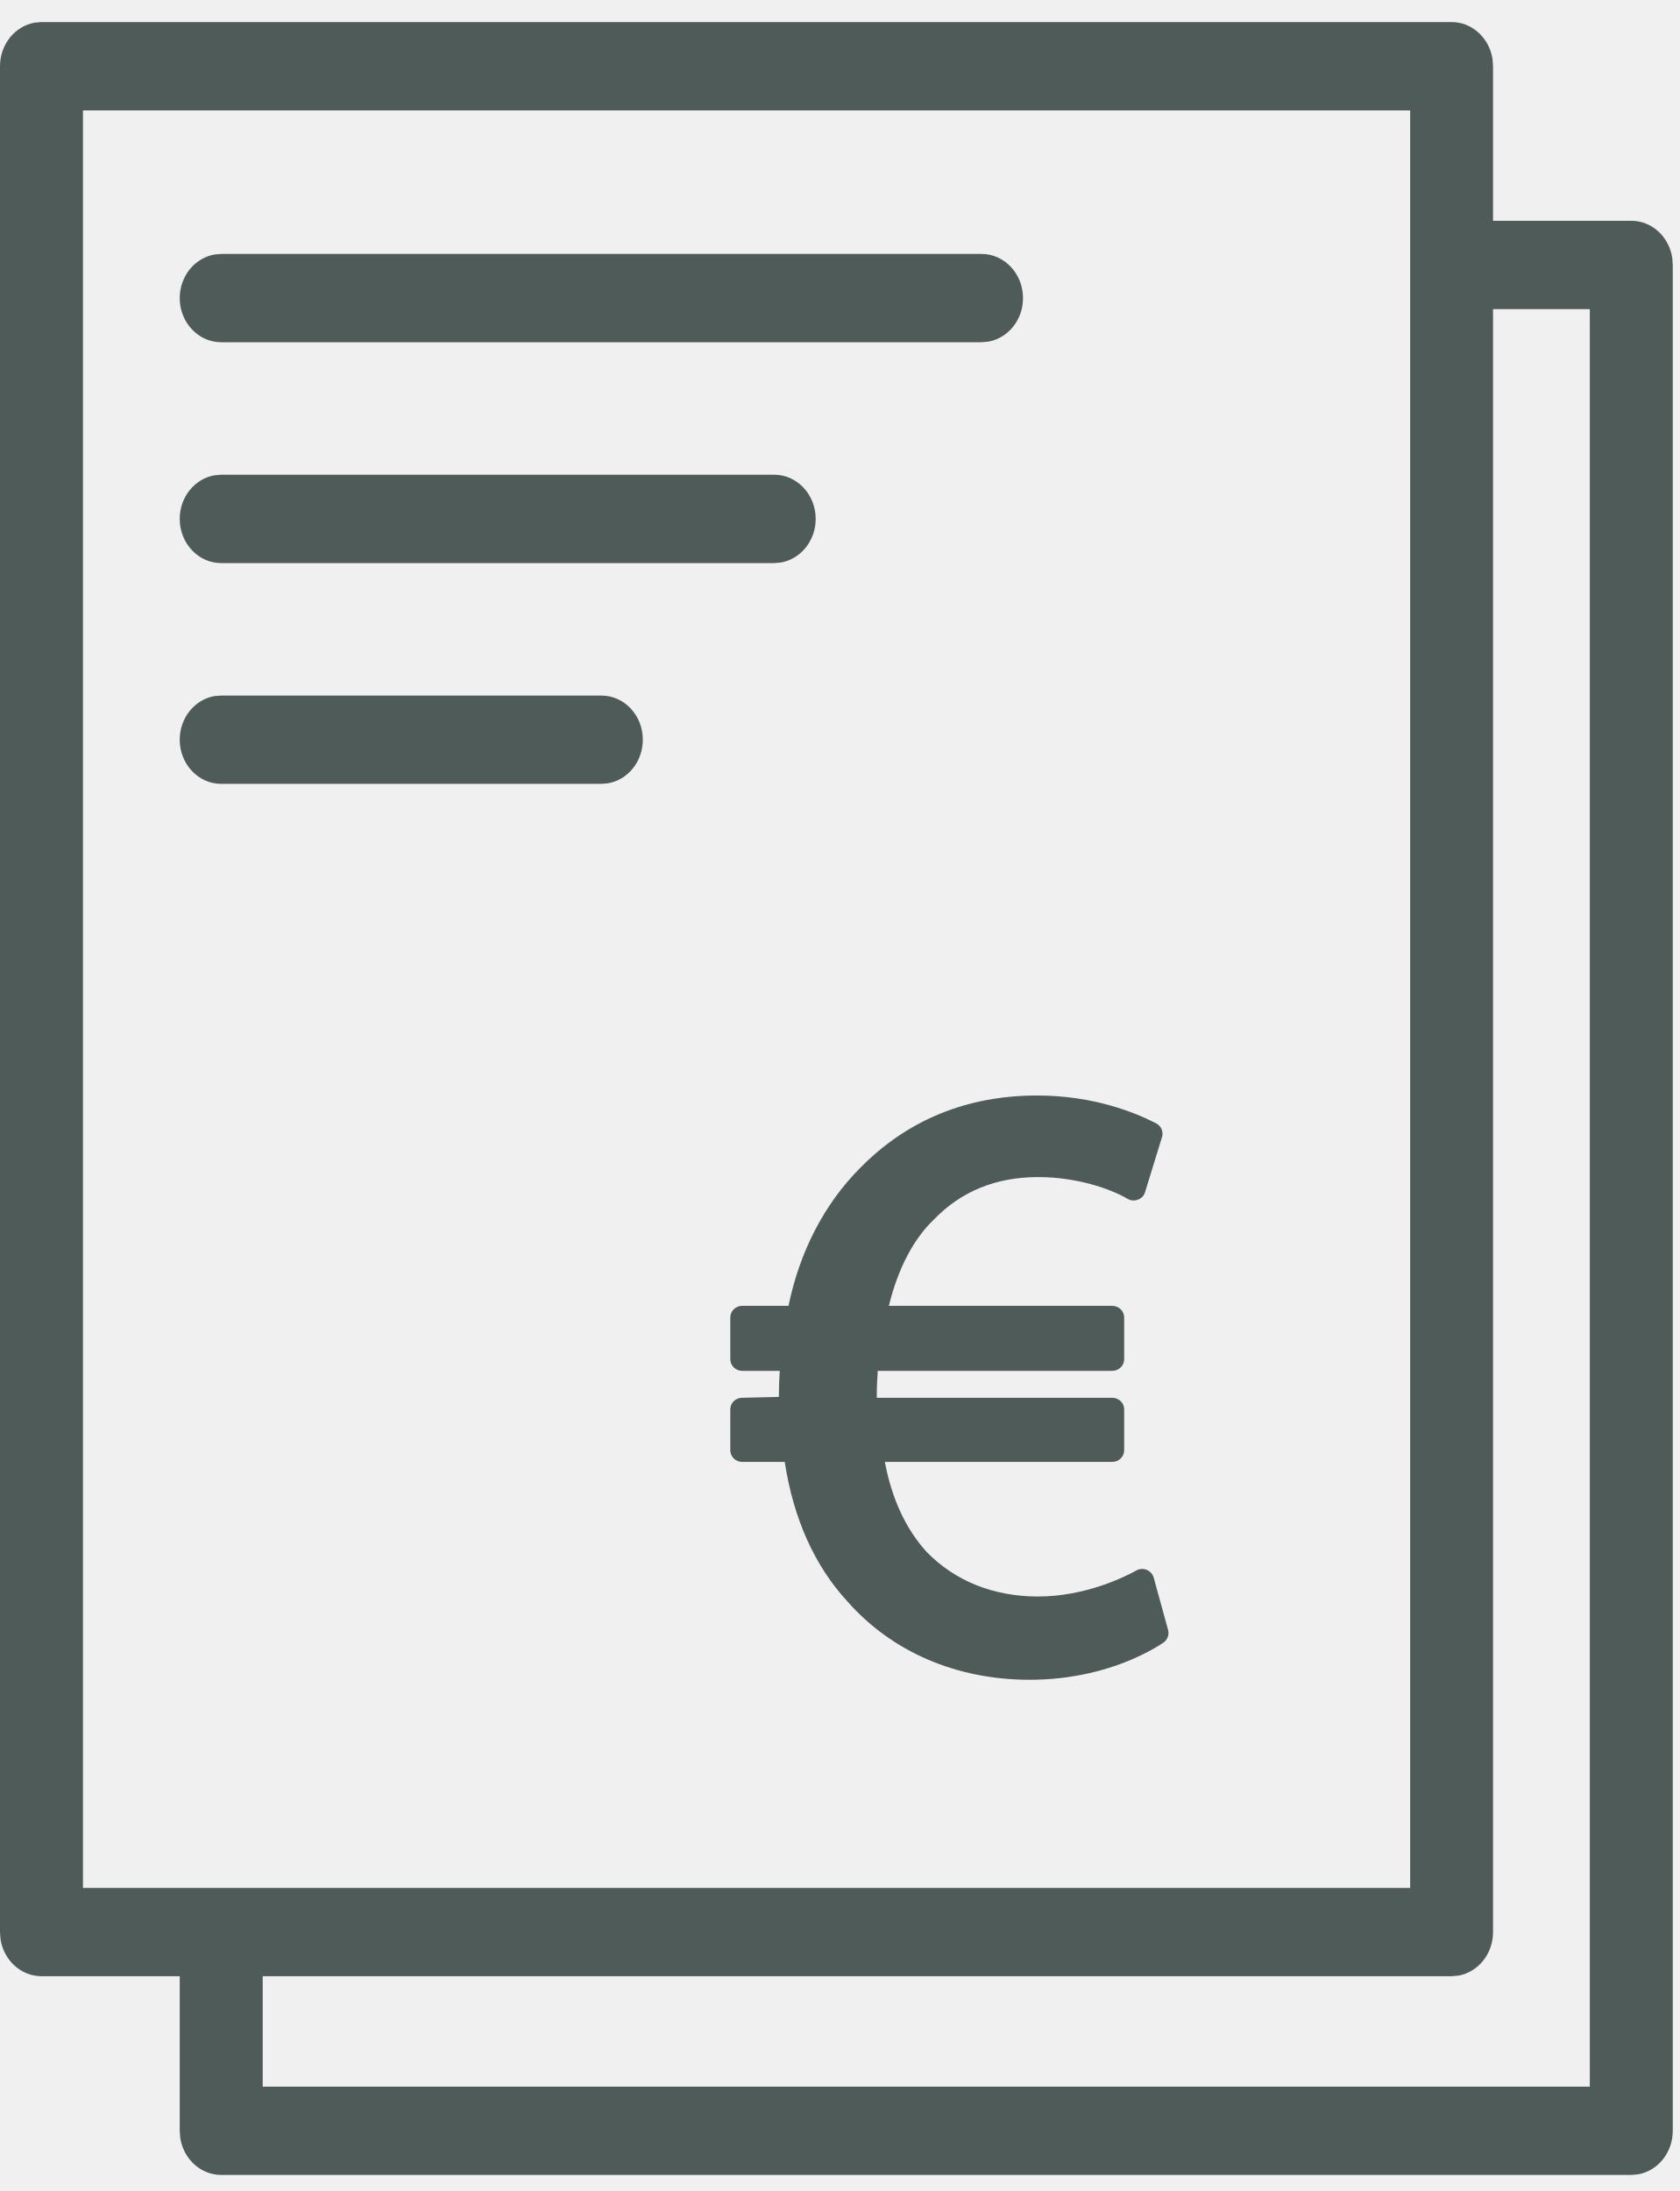
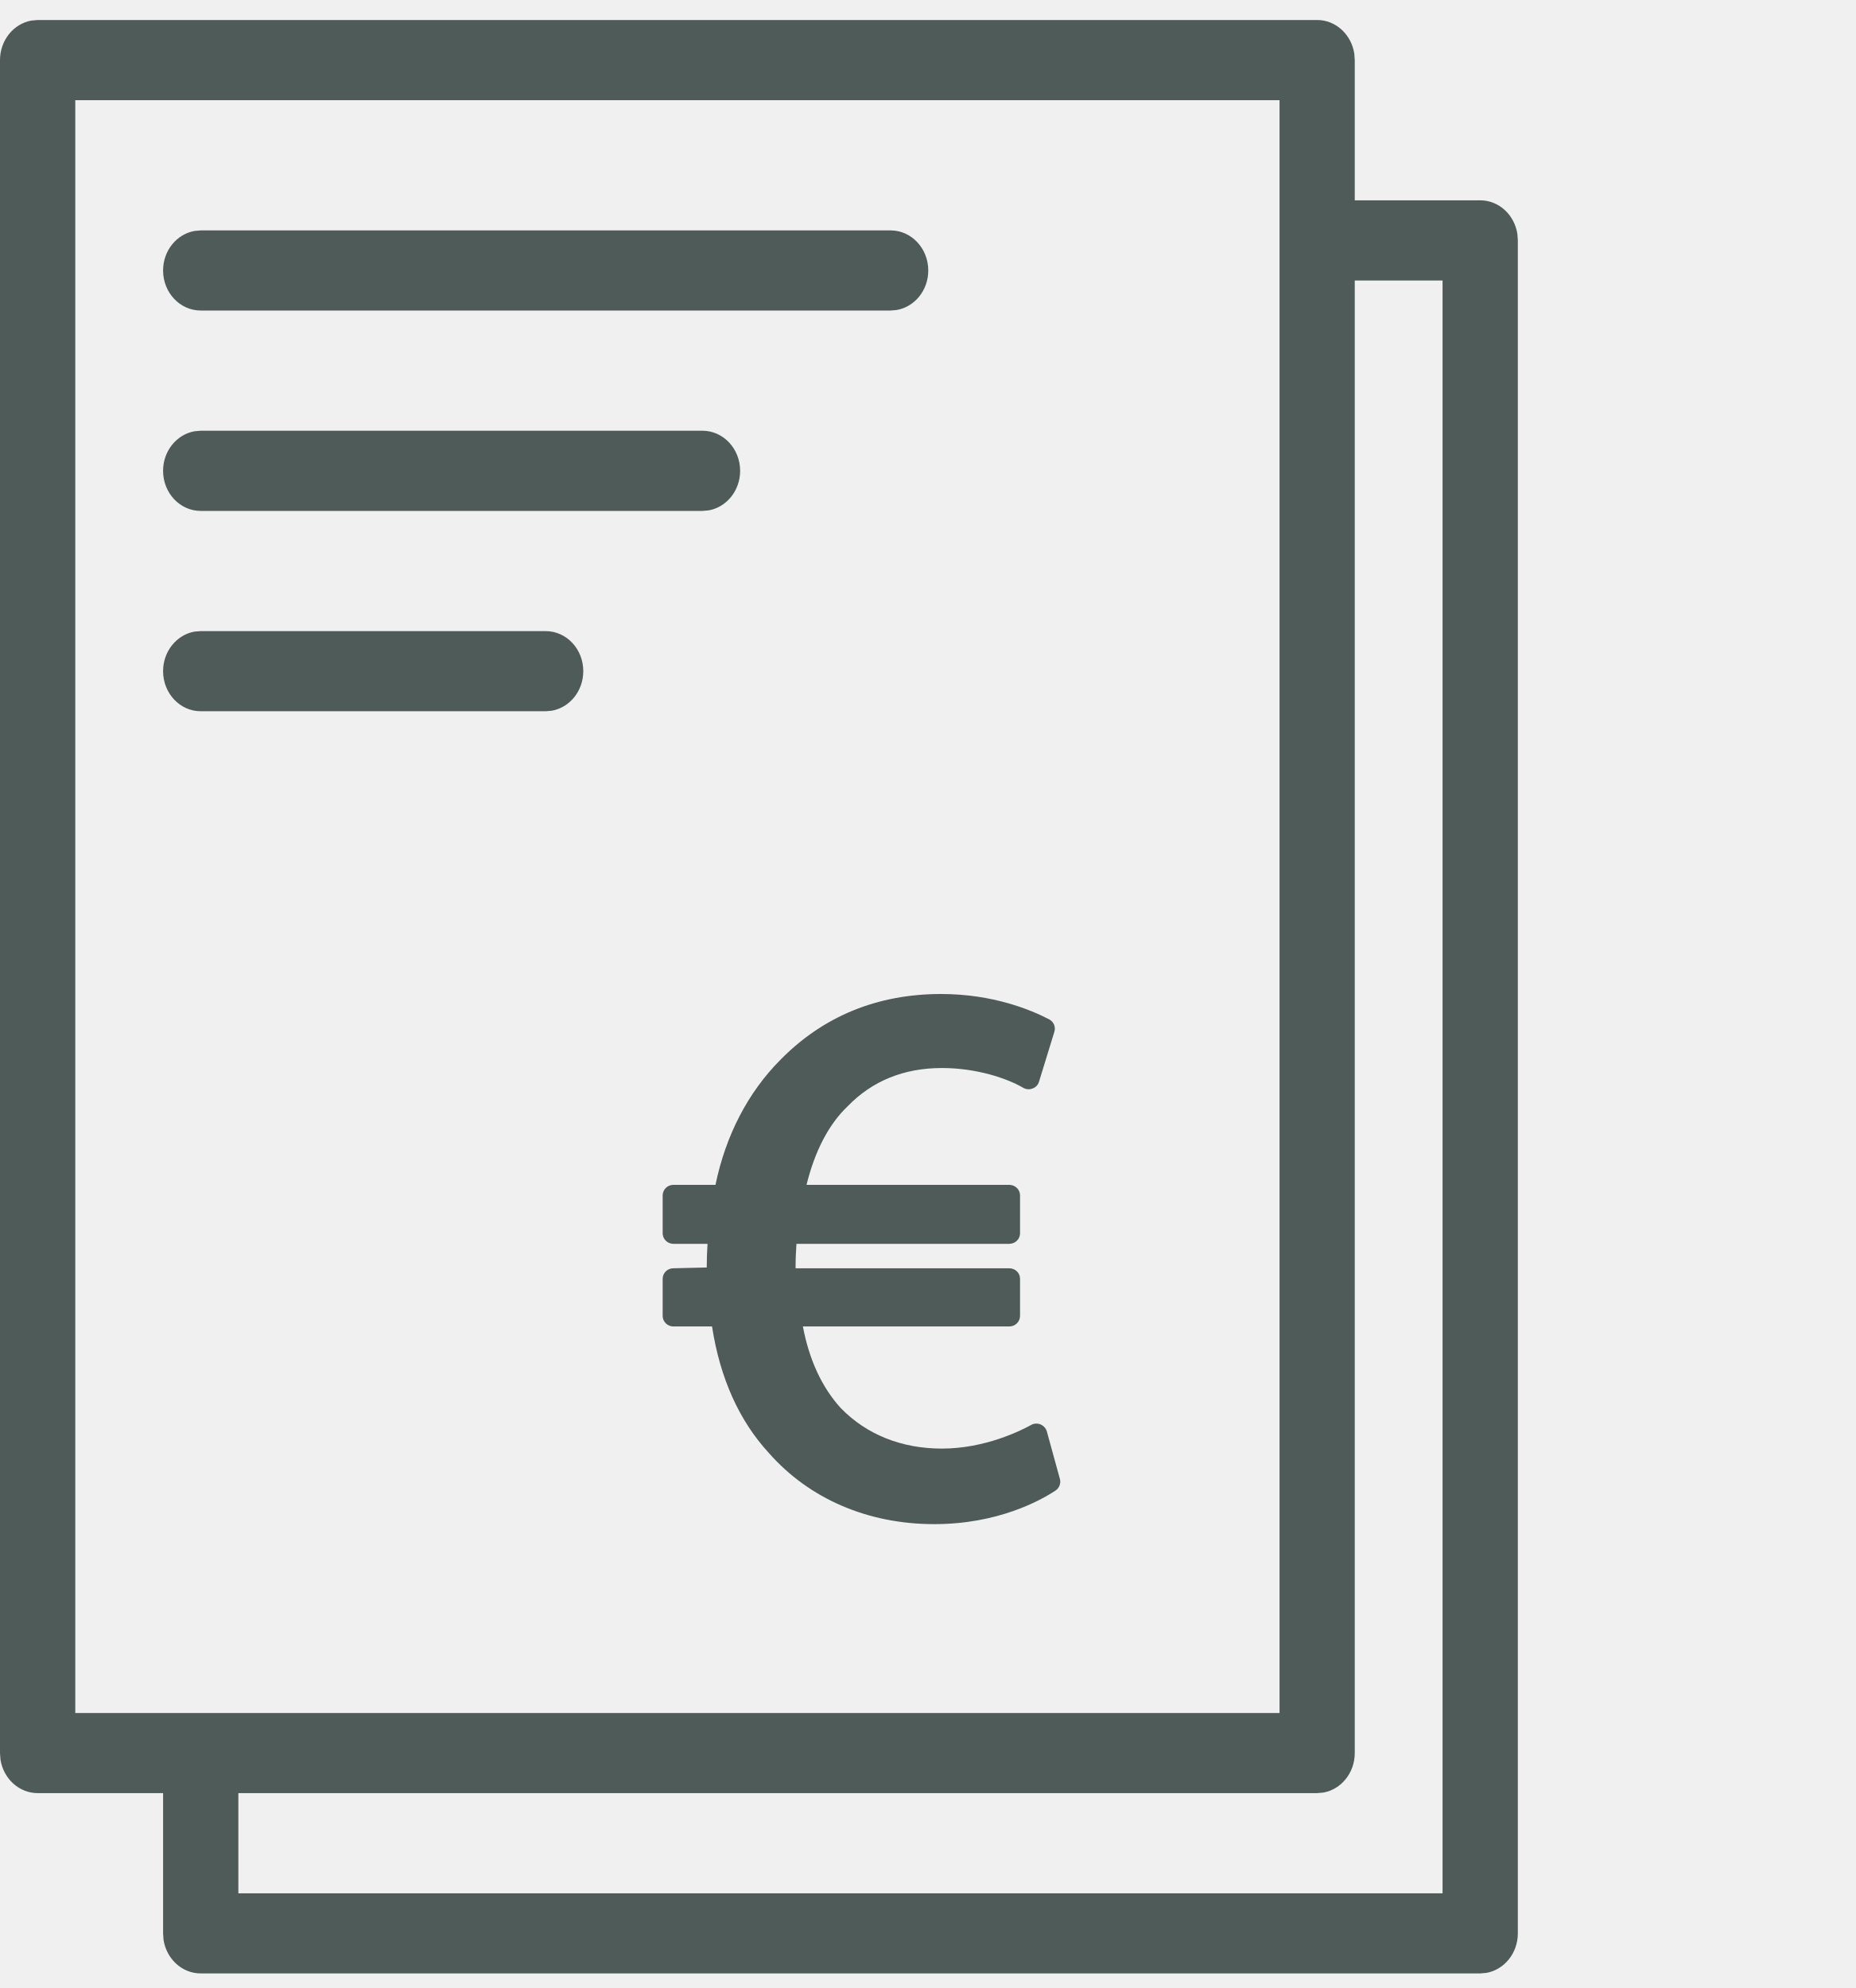
- <svg xmlns="http://www.w3.org/2000/svg" xmlns:xlink="http://www.w3.org/1999/xlink" width="23px" height="30px" viewBox="0 0 23 30" version="1.1">
+ <svg xmlns="http://www.w3.org/2000/svg" xmlns:xlink="http://www.w3.org/1999/xlink" width="28px" height="30px" viewBox="0 0 28 30" version="1.1">
  <defs>
-     <path d="M19.877,0.302 C20.159,0.302 20.393,0.522 20.437,0.809 L20.444,0.907 L20.444,3.023 L22.337,3.023 C22.62,3.023 22.854,3.243 22.898,3.53 L22.905,3.628 L22.905,29.175 C22.905,29.476 22.699,29.725 22.429,29.772 L22.337,29.78 L3.029,29.78 C2.746,29.78 2.512,29.56 2.468,29.273 L2.461,29.175 L2.461,27.059 L0.568,27.059 C0.286,27.059 0.051,26.839 0.007,26.552 L-2.00728323e-13,26.454 L-2.00728323e-13,0.907 C-2.00728323e-13,0.607 0.206,0.357 0.476,0.31 L0.568,0.302 L19.877,0.302 Z M21.769,4.233 L20.444,4.233 L20.444,26.454 C20.444,26.755 20.238,27.004 19.969,27.051 L19.877,27.059 L3.597,27.059 L3.597,28.571 L21.769,28.571 L21.769,4.233 Z M19.309,1.512 L1.136,1.512 L1.136,25.85 L19.309,25.85 L19.309,1.512 Z M14.202,15 C14.983,15 15.561,15.24 15.835,15.384 C15.901,15.42 15.934,15.497 15.911,15.57 L15.911,15.57 L15.679,16.324 C15.664,16.373 15.629,16.41 15.581,16.426 C15.535,16.445 15.484,16.44 15.44,16.415 C15.205,16.277 14.744,16.117 14.214,16.117 C13.64,16.117 13.162,16.311 12.79,16.696 C12.508,16.964 12.296,17.37 12.171,17.88 L12.171,17.88 L15.23,17.88 C15.32,17.88 15.393,17.952 15.393,18.038 L15.393,18.038 L15.393,18.611 C15.393,18.699 15.32,18.77 15.23,18.77 L15.23,18.77 L12.019,18.77 C12.012,18.875 12.006,18.986 12.006,19.091 L12.006,19.091 L12.006,19.139 L15.23,19.139 C15.32,19.139 15.393,19.209 15.393,19.297 L15.393,19.297 L15.393,19.857 C15.393,19.946 15.32,20.017 15.23,20.017 L15.23,20.017 L12.116,20.017 C12.212,20.526 12.406,20.939 12.688,21.249 C13.076,21.648 13.604,21.86 14.214,21.86 C14.867,21.86 15.409,21.587 15.561,21.503 C15.601,21.479 15.658,21.476 15.701,21.495 C15.748,21.514 15.783,21.553 15.797,21.6 L15.797,21.6 L15.995,22.32 C16.012,22.385 15.985,22.454 15.929,22.493 C15.698,22.645 15.058,23 14.098,23 C13.098,23 12.213,22.619 11.604,21.928 C11.156,21.442 10.866,20.8 10.745,20.017 L10.745,20.017 L10.162,20.017 C10.073,20.017 10,19.946 10,19.857 L10,19.857 L10,19.297 C10,19.209 10.073,19.139 10.162,19.139 L10.162,19.139 L10.665,19.127 C10.665,19.002 10.67,18.883 10.677,18.77 L10.677,18.77 L10.162,18.77 C10.073,18.77 10,18.699 10,18.611 L10,18.611 L10,18.038 C10,17.952 10.073,17.88 10.162,17.88 L10.162,17.88 L10.797,17.88 C10.951,17.133 11.288,16.485 11.774,15.996 C12.423,15.334 13.242,15 14.202,15 Z M3.029,9.524 L8.235,9.524 C8.548,9.524 8.802,9.794 8.802,10.128 C8.802,10.429 8.596,10.678 8.327,10.725 L8.235,10.733 L3.029,10.733 C2.715,10.733 2.461,10.462 2.461,10.128 C2.461,9.828 2.667,9.578 2.937,9.531 L3.029,9.524 L8.235,9.524 Z M10.601,6.5 C10.914,6.5 11.169,6.771 11.169,7.105 C11.169,7.405 10.963,7.655 10.693,7.702 L10.601,7.71 L3.029,7.71 C2.715,7.71 2.461,7.439 2.461,7.105 C2.461,6.804 2.667,6.555 2.937,6.508 L3.029,6.5 L10.601,6.5 Z M13.44,3.477 C13.754,3.477 14.008,3.748 14.008,4.082 C14.008,4.382 13.802,4.631 13.532,4.678 L13.44,4.686 L3.029,4.686 C2.715,4.686 2.461,4.415 2.461,4.082 C2.461,3.781 2.667,3.532 2.937,3.485 L3.029,3.477 L13.44,3.477 Z" id="path-1" />
+     <path d="M19.877,0.302 C20.159,0.302 20.393,0.522 20.437,0.809 L20.444,0.907 L20.444,3.023 L22.337,3.023 C22.62,3.023 22.854,3.243 22.898,3.53 L22.905,3.628 L22.905,29.175 C22.905,29.476 22.699,29.725 22.429,29.772 L22.337,29.78 L3.029,29.78 C2.746,29.78 2.512,29.56 2.468,29.273 L2.461,29.175 L2.461,27.059 L0.568,27.059 C0.286,27.059 0.051,26.839 0.007,26.552 L-2.00728323e-13,26.454 L-2.00728323e-13,0.907 C-2.00728323e-13,0.607 0.206,0.357 0.476,0.31 L0.568,0.302 L19.877,0.302 Z M21.769,4.233 L20.444,4.233 L20.444,26.454 C20.444,26.755 20.238,27.004 19.969,27.051 L19.877,27.059 L3.597,27.059 L3.597,28.571 L21.769,28.571 L21.769,4.233 Z M19.309,1.512 L1.136,1.512 L1.136,25.85 L19.309,25.85 L19.309,1.512 Z M14.202,15 C14.983,15 15.561,15.24 15.835,15.384 C15.901,15.42 15.934,15.497 15.911,15.57 L15.911,15.57 L15.679,16.324 C15.664,16.373 15.629,16.41 15.581,16.426 C15.535,16.445 15.484,16.44 15.44,16.415 C15.205,16.277 14.744,16.117 14.214,16.117 C13.64,16.117 13.162,16.311 12.79,16.696 C12.508,16.964 12.296,17.37 12.171,17.88 L12.171,17.88 L15.23,17.88 C15.32,17.88 15.393,17.952 15.393,18.038 L15.393,18.038 L15.393,18.611 C15.393,18.699 15.32,18.77 15.23,18.77 L15.23,18.77 L12.019,18.77 C12.012,18.875 12.006,18.986 12.006,19.091 L12.006,19.091 L12.006,19.139 L15.23,19.139 C15.32,19.139 15.393,19.209 15.393,19.297 L15.393,19.297 L15.393,19.857 C15.393,19.946 15.32,20.017 15.23,20.017 L15.23,20.017 L12.116,20.017 C12.212,20.526 12.406,20.939 12.688,21.249 C13.076,21.648 13.604,21.86 14.214,21.86 C14.867,21.86 15.409,21.587 15.561,21.503 C15.601,21.479 15.658,21.476 15.701,21.495 C15.748,21.514 15.783,21.553 15.797,21.6 L15.797,21.6 L15.995,22.32 C16.012,22.385 15.985,22.454 15.929,22.493 C15.698,22.645 15.058,23 14.098,23 C13.098,23 12.213,22.619 11.604,21.928 C11.156,21.442 10.866,20.8 10.745,20.017 L10.745,20.017 L10.162,20.017 C10.073,20.017 10,19.946 10,19.857 L10,19.857 L10,19.297 C10,19.209 10.073,19.139 10.162,19.139 L10.162,19.139 L10.665,19.127 C10.665,19.002 10.67,18.883 10.677,18.77 L10.677,18.77 L10.162,18.77 C10.073,18.77 10,18.699 10,18.611 L10,18.611 L10,18.038 C10,17.952 10.073,17.88 10.162,17.88 L10.162,17.88 L10.797,17.88 C10.951,17.133 11.288,16.485 11.774,15.996 C12.423,15.334 13.242,15 14.202,15 Z M3.029,9.524 L8.235,9.524 C8.548,9.524 8.802,9.794 8.802,10.128 C8.802,10.429 8.596,10.678 8.327,10.725 L8.235,10.733 L3.029,10.733 C2.715,10.733 2.461,10.462 2.461,10.128 C2.461,9.828 2.667,9.578 2.937,9.531 L3.029,9.524 L8.235,9.524 Z M10.601,6.5 C10.914,6.5 11.169,6.771 11.169,7.105 C11.169,7.405 10.963,7.655 10.693,7.702 L10.601,7.71 L3.029,7.71 C2.715,7.71 2.461,7.439 2.461,7.105 C2.461,6.804 2.667,6.555 2.937,6.508 L3.029,6.5 L10.601,6.5 Z M13.44,3.477 C13.754,3.477 14.008,3.748 14.008,4.082 C14.008,4.382 13.802,4.631 13.532,4.678 L13.44,4.686 L3.029,4.686 C2.715,4.686 2.461,4.415 2.461,4.082 C2.461,3.781 2.667,3.532 2.937,3.485 L3.029,3.477 L13.44,3.477 Z" id="path-bs-1" />
  </defs>
  <g id="Symbols" stroke="none" stroke-width="1" fill="none" fill-rule="evenodd">
    <g id="Icone/Foncé/facture">
      <g>
-         <mask id="mask-2" fill="white">
-           <use xlink:href="#path-1" />
+         <mask id="mask-bs-2" fill="white">
+           <use xlink:href="#path-bs-1" />
        </mask>
        <g />
-         <g id="couleur/Gris-Up" mask="url(#mask-2)" fill="#4E5B59" fill-rule="nonzero">
+         <g id="couleur/Gris-Up" mask="url(#mask-bs-2)" fill="#4E5B59" fill-rule="nonzero">
          <g transform="translate(-4, 0)" id="Rectangle">
            <polygon points="0 0 30 0 30 30 0 30" />
          </g>
        </g>
      </g>
    </g>
  </g>
</svg>
